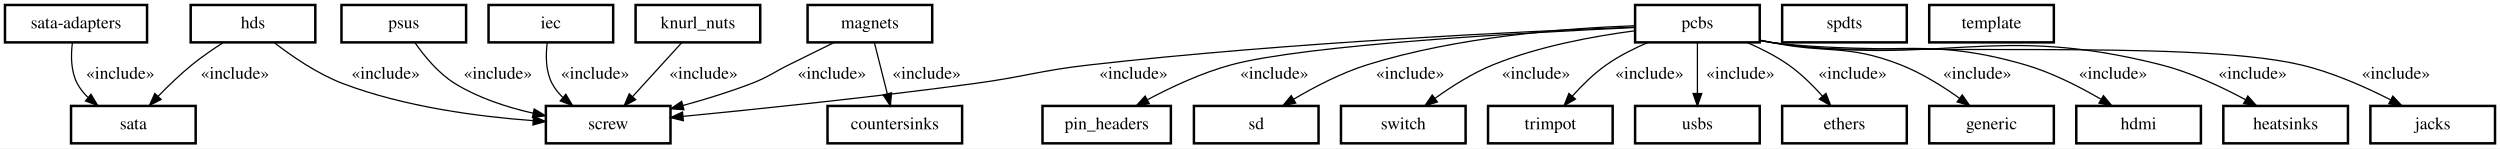
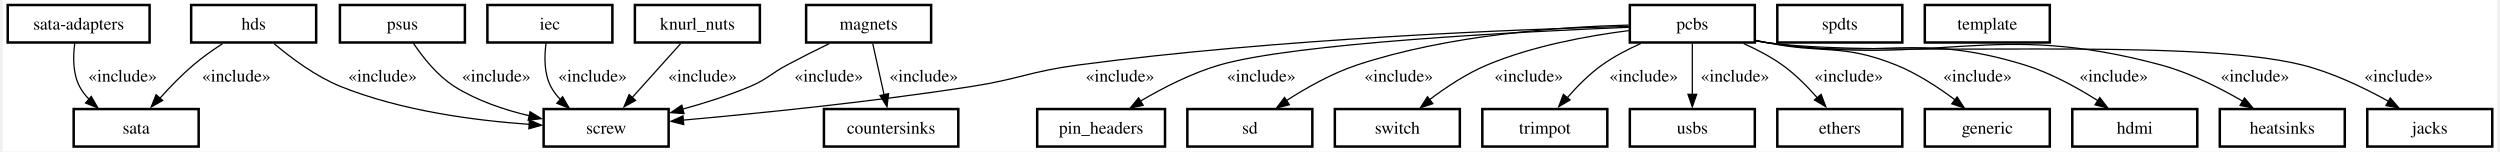
- <svg xmlns="http://www.w3.org/2000/svg" width="2006pt" height="119pt" viewBox="0.00 0.00 2006.00 119.00">
-   <g id="graph0" class="graph" transform="scale(1 1) rotate(0) translate(4 115)">
-     <polygon fill="white" stroke="transparent" points="-4,4 -4,-115 2002,-115 2002,4 -4,4" />
+ <svg xmlns="http://www.w3.org/2000/svg" width="1996pt" height="121pt" viewBox="0.00 0.00 1995.75 121.25">
+   <g id="graph0" class="graph" transform="scale(1 1) rotate(0) translate(4 117.25)">
+     <polygon fill="white" stroke="none" points="-4,4 -4,-117.25 1991.75,-117.25 1991.75,4 -4,4" />
    <g id="node1" class="node">
-       <polygon fill="white" stroke="black" stroke-width="2" points="768,-30 660,-30 660,0 768,0 768,-30" />
-       <text text-anchor="middle" x="714" y="-11.3" font-family="Times,serif" font-size="14.00">countersinks</text>
+       <polygon fill="white" stroke="black" stroke-width="2" points="760.5,-30 653,-30 653,0 760.5,0 760.5,-30" />
+       <text text-anchor="middle" x="706.75" y="-10.33" font-family="Times,serif" font-size="14.00">countersinks</text>
    </g>
    <g id="node2" class="node">
-       <polygon fill="white" stroke="black" stroke-width="2" points="1526,-30 1426,-30 1426,0 1526,0 1526,-30" />
-       <text text-anchor="middle" x="1476" y="-11.3" font-family="Times,serif" font-size="14.00">ethers</text>
+       <polygon fill="white" stroke="black" stroke-width="2" points="1515.75,-30 1415.75,-30 1415.75,0 1515.75,0 1515.75,-30" />
+       <text text-anchor="middle" x="1465.75" y="-10.33" font-family="Times,serif" font-size="14.00">ethers</text>
    </g>
    <g id="node3" class="node">
-       <polygon fill="white" stroke="black" stroke-width="2" points="1644,-30 1544,-30 1544,0 1644,0 1644,-30" />
-       <text text-anchor="middle" x="1594" y="-11.3" font-family="Times,serif" font-size="14.00">generic</text>
+       <polygon fill="white" stroke="black" stroke-width="2" points="1633.75,-30 1533.75,-30 1533.75,0 1633.75,0 1633.75,-30" />
+       <text text-anchor="middle" x="1583.75" y="-10.33" font-family="Times,serif" font-size="14.00">generic</text>
    </g>
    <g id="node4" class="node">
-       <polygon fill="white" stroke="black" stroke-width="2" points="1762,-30 1662,-30 1662,0 1762,0 1762,-30" />
-       <text text-anchor="middle" x="1712" y="-11.3" font-family="Times,serif" font-size="14.00">hdmi</text>
+       <polygon fill="white" stroke="black" stroke-width="2" points="1751.75,-30 1651.75,-30 1651.75,0 1751.75,0 1751.75,-30" />
+       <text text-anchor="middle" x="1701.75" y="-10.33" font-family="Times,serif" font-size="14.00">hdmi</text>
    </g>
    <g id="node5" class="node">
-       <polygon fill="white" stroke="black" stroke-width="2" points="249,-111 149,-111 149,-81 249,-81 249,-111" />
-       <text text-anchor="middle" x="199" y="-92.3" font-family="Times,serif" font-size="14.00">hds</text>
+       <polygon fill="white" stroke="black" stroke-width="2" points="246.75,-113.25 146.75,-113.25 146.75,-83.25 246.75,-83.25 246.75,-113.25" />
+       <text text-anchor="middle" x="196.75" y="-93.58" font-family="Times,serif" font-size="14.00">hds</text>
    </g>
    <g id="node15" class="node">
-       <polygon fill="white" stroke="black" stroke-width="2" points="153,-30 53,-30 53,0 153,0 153,-30" />
-       <text text-anchor="middle" x="103" y="-11.3" font-family="Times,serif" font-size="14.00">sata</text>
+       <polygon fill="white" stroke="black" stroke-width="2" points="152.75,-30 52.75,-30 52.75,0 152.75,0 152.75,-30" />
+       <text text-anchor="middle" x="102.75" y="-10.33" font-family="Times,serif" font-size="14.00">sata</text>
    </g>
    <g id="edge1" class="edge">
-       <path fill="none" stroke="black" d="M175.38,-80.97C167.09,-75.69 157.89,-69.4 150,-63 140.53,-55.31 130.88,-45.97 122.8,-37.64" />
-       <polygon fill="black" stroke="black" points="125.3,-35.19 115.87,-30.35 120.22,-40.01 125.3,-35.19" />
-       <text text-anchor="middle" x="184.5" y="-51.8" font-family="Times,serif" font-size="14.00">«include»</text>
+       <path fill="none" stroke="black" d="M171.89,-82.37C164.12,-77.3 155.7,-71.37 148.5,-65.25 139.16,-57.32 129.78,-47.61 121.97,-38.91" />
+       <polygon fill="black" stroke="black" points="123.97,-36.88 114.75,-31.66 118.7,-41.49 123.97,-36.88" />
+       <text text-anchor="middle" x="182.88" y="-51.95" font-family="Times,serif" font-size="14.00">«include»</text>
    </g>
    <g id="node16" class="node">
-       <polygon fill="white" stroke="black" stroke-width="2" points="534,-30 434,-30 434,0 534,0 534,-30" />
-       <text text-anchor="middle" x="484" y="-11.3" font-family="Times,serif" font-size="14.00">screw</text>
+       <polygon fill="white" stroke="black" stroke-width="2" points="528.75,-30 428.75,-30 428.75,0 528.75,0 528.75,-30" />
+       <text text-anchor="middle" x="478.75" y="-10.33" font-family="Times,serif" font-size="14.00">screw</text>
    </g>
    <g id="edge2" class="edge">
-       <path fill="none" stroke="black" d="M215.89,-80.94C229.8,-70.14 250.49,-55.81 271,-48 320.34,-29.22 380.04,-21.42 423.67,-18.2" />
-       <polygon fill="black" stroke="black" points="424.1,-21.68 433.84,-17.51 423.62,-14.7 424.1,-21.68" />
-       <text text-anchor="middle" x="305.5" y="-51.8" font-family="Times,serif" font-size="14.00">«include»</text>
+       <path fill="none" stroke="black" d="M213.19,-82.26C226.56,-70.96 246.42,-56.07 266.5,-48 314.95,-28.52 373.95,-20.78 417.44,-17.76" />
+       <polygon fill="black" stroke="black" points="417.38,-21.21 427.14,-17.09 416.95,-14.22 417.38,-21.21" />
+       <text text-anchor="middle" x="299.88" y="-51.95" font-family="Times,serif" font-size="14.00">«include»</text>
    </g>
    <g id="node6" class="node">
-       <polygon fill="white" stroke="black" stroke-width="2" points="1880,-30 1780,-30 1780,0 1880,0 1880,-30" />
-       <text text-anchor="middle" x="1830" y="-11.3" font-family="Times,serif" font-size="14.00">heatsinks</text>
+       <polygon fill="white" stroke="black" stroke-width="2" points="1869.75,-30 1769.75,-30 1769.75,0 1869.75,0 1869.75,-30" />
+       <text text-anchor="middle" x="1819.75" y="-10.33" font-family="Times,serif" font-size="14.00">heatsinks</text>
    </g>
    <g id="node7" class="node">
-       <polygon fill="white" stroke="black" stroke-width="2" points="488,-111 388,-111 388,-81 488,-81 488,-111" />
-       <text text-anchor="middle" x="438" y="-92.3" font-family="Times,serif" font-size="14.00">iec</text>
+       <polygon fill="white" stroke="black" stroke-width="2" points="483.75,-113.25 383.75,-113.25 383.75,-83.25 483.75,-83.25 483.75,-113.25" />
+       <text text-anchor="middle" x="433.75" y="-93.58" font-family="Times,serif" font-size="14.00">iec</text>
    </g>
    <g id="edge3" class="edge">
-       <path fill="none" stroke="black" d="M435.08,-80.59C433.85,-70.83 433.73,-57.95 439,-48 441.18,-43.89 444.15,-40.18 447.53,-36.88" />
-       <polygon fill="black" stroke="black" points="450.01,-39.37 455.46,-30.29 445.53,-33.99 450.01,-39.37" />
-       <text text-anchor="middle" x="473.5" y="-51.8" font-family="Times,serif" font-size="14.00">«include»</text>
+       <path fill="none" stroke="black" d="M430.67,-82.62C429.27,-72.35 428.97,-58.62 434.5,-48 436.46,-44.23 439.1,-40.8 442.1,-37.7" />
+       <polygon fill="black" stroke="black" points="443.92,-39.89 449.19,-30.7 439.34,-34.6 443.92,-39.89" />
+       <text text-anchor="middle" x="467.88" y="-51.95" font-family="Times,serif" font-size="14.00">«include»</text>
    </g>
    <g id="node8" class="node">
-       <polygon fill="white" stroke="black" stroke-width="2" points="1998,-30 1898,-30 1898,0 1998,0 1998,-30" />
-       <text text-anchor="middle" x="1948" y="-11.3" font-family="Times,serif" font-size="14.00">jacks</text>
+       <polygon fill="white" stroke="black" stroke-width="2" points="1987.75,-30 1887.75,-30 1887.75,0 1987.75,0 1987.75,-30" />
+       <text text-anchor="middle" x="1937.75" y="-10.33" font-family="Times,serif" font-size="14.00">jacks</text>
    </g>
    <g id="node9" class="node">
-       <polygon fill="white" stroke="black" stroke-width="2" points="606,-111 506,-111 506,-81 606,-81 606,-111" />
-       <text text-anchor="middle" x="556" y="-92.3" font-family="Times,serif" font-size="14.00">knurl_nuts</text>
+       <polygon fill="white" stroke="black" stroke-width="2" points="601.75,-113.25 501.75,-113.25 501.75,-83.25 601.75,-83.25 601.75,-113.25" />
+       <text text-anchor="middle" x="551.75" y="-93.58" font-family="Times,serif" font-size="14.00">knurl_nuts</text>
    </g>
    <g id="edge4" class="edge">
-       <path fill="none" stroke="black" d="M543.13,-80.88C532.17,-68.86 516.26,-51.4 503.7,-37.62" />
-       <polygon fill="black" stroke="black" points="506.08,-35.03 496.76,-30 500.91,-39.75 506.08,-35.03" />
-       <text text-anchor="middle" x="560.5" y="-51.8" font-family="Times,serif" font-size="14.00">«include»</text>
+       <path fill="none" stroke="black" d="M538.36,-82.35C527.45,-70.21 511.87,-52.86 499.37,-38.95" />
+       <polygon fill="black" stroke="black" points="502.34,-36.91 493.05,-31.81 497.13,-41.59 502.34,-36.91" />
+       <text text-anchor="middle" x="555.88" y="-51.95" font-family="Times,serif" font-size="14.00">«include»</text>
    </g>
    <g id="node10" class="node">
-       <polygon fill="white" stroke="black" stroke-width="2" points="744,-111 644,-111 644,-81 744,-81 744,-111" />
-       <text text-anchor="middle" x="694" y="-92.3" font-family="Times,serif" font-size="14.00">magnets</text>
+       <polygon fill="white" stroke="black" stroke-width="2" points="738.75,-113.25 638.75,-113.25 638.75,-83.25 738.75,-83.25 738.75,-113.25" />
+       <text text-anchor="middle" x="688.75" y="-93.58" font-family="Times,serif" font-size="14.00">magnets</text>
    </g>
    <g id="edge5" class="edge">
-       <path fill="none" stroke="black" d="M697.58,-80.88C700.45,-69.53 704.55,-53.34 707.93,-39.97" />
-       <polygon fill="black" stroke="black" points="711.39,-40.55 710.46,-30 704.61,-38.84 711.39,-40.55" />
-       <text text-anchor="middle" x="739.5" y="-51.8" font-family="Times,serif" font-size="14.00">«include»</text>
+       <path fill="none" stroke="black" d="M692.05,-82.35C694.59,-70.89 698.15,-54.81 701.14,-41.34" />
+       <polygon fill="black" stroke="black" points="704.72,-42.33 703.47,-31.81 697.89,-40.81 704.72,-42.33" />
+       <text text-anchor="middle" x="732.88" y="-51.95" font-family="Times,serif" font-size="14.00">«include»</text>
    </g>
    <g id="edge6" class="edge">
-       <path fill="none" stroke="black" d="M665.18,-80.86C653.89,-75.31 640.83,-68.87 629,-63 615.65,-56.37 612.91,-53.36 599,-48 581.46,-41.25 561.91,-35.26 543.98,-30.35" />
-       <polygon fill="black" stroke="black" points="544.77,-26.94 534.21,-27.73 542.96,-33.7 544.77,-26.94" />
-       <text text-anchor="middle" x="663.5" y="-51.8" font-family="Times,serif" font-size="14.00">«include»</text>
+       <path fill="none" stroke="black" d="M657.33,-82.39C646.52,-77.13 634.41,-71.08 623.5,-65.25 610.02,-58.05 607.84,-53.93 593.75,-48 576.67,-40.81 557.48,-34.74 539.75,-29.88" />
+       <polygon fill="black" stroke="black" points="541.07,-26.34 530.5,-27.16 539.27,-33.11 541.07,-26.34" />
+       <text text-anchor="middle" x="656.88" y="-51.95" font-family="Times,serif" font-size="14.00">«include»</text>
    </g>
    <g id="node11" class="node">
-       <polygon fill="white" stroke="black" stroke-width="2" points="1408,-111 1308,-111 1308,-81 1408,-81 1408,-111" />
-       <text text-anchor="middle" x="1358" y="-92.3" font-family="Times,serif" font-size="14.00">pcbs</text>
+       <polygon fill="white" stroke="black" stroke-width="2" points="1397.75,-113.25 1297.75,-113.25 1297.75,-83.25 1397.75,-83.25 1397.75,-113.25" />
+       <text text-anchor="middle" x="1347.75" y="-93.58" font-family="Times,serif" font-size="14.00">pcbs</text>
    </g>
    <g id="edge7" class="edge">
-       <path fill="none" stroke="black" d="M1397.78,-80.92C1409.01,-76.07 1420.91,-70.06 1431,-63 1441.07,-55.96 1450.7,-46.43 1458.45,-37.78" />
-       <polygon fill="black" stroke="black" points="1461.12,-40.05 1465,-30.19 1455.82,-35.48 1461.12,-40.05" />
-       <text text-anchor="middle" x="1482.5" y="-51.8" font-family="Times,serif" font-size="14.00">«include»</text>
+       <path fill="none" stroke="black" d="M1388.91,-82.35C1399.42,-77.65 1410.39,-71.92 1419.75,-65.25 1430.01,-57.95 1439.77,-48.08 1447.64,-39.1" />
+       <polygon fill="black" stroke="black" points="1450.8,-41.77 1454.56,-31.87 1445.44,-37.27 1450.8,-41.77" />
+       <text text-anchor="middle" x="1472.88" y="-51.95" font-family="Times,serif" font-size="14.00">«include»</text>
    </g>
    <g id="edge8" class="edge">
-       <path fill="none" stroke="black" d="M1408.17,-82.87C1411.15,-82.22 1414.11,-81.59 1417,-81 1462.95,-71.58 1477.29,-80.04 1521,-63 1537.82,-56.44 1554.88,-45.73 1568.27,-36.19" />
-       <polygon fill="black" stroke="black" points="1570.52,-38.89 1576.51,-30.15 1566.37,-33.25 1570.52,-38.89" />
-       <text text-anchor="middle" x="1582.5" y="-51.8" font-family="Times,serif" font-size="14.00">«include»</text>
+       <path fill="none" stroke="black" d="M1398.55,-84.98C1401.32,-84.38 1404.07,-83.8 1406.75,-83.25 1452.7,-73.83 1467.23,-82.76 1510.75,-65.25 1527.58,-58.48 1544.48,-47.41 1557.78,-37.48" />
+       <polygon fill="black" stroke="black" points="1559.59,-39.73 1565.37,-30.85 1555.31,-34.19 1559.59,-39.73" />
+       <text text-anchor="middle" x="1575.88" y="-51.95" font-family="Times,serif" font-size="14.00">«include»</text>
    </g>
    <g id="edge9" class="edge">
-       <path fill="none" stroke="black" d="M1408.11,-82.59C1411.11,-82.01 1414.09,-81.47 1417,-81 1506.85,-66.45 1533.59,-88.36 1621,-63 1642.33,-56.81 1664.5,-45.48 1681.62,-35.49" />
-       <polygon fill="black" stroke="black" points="1683.8,-38.27 1690.57,-30.12 1680.2,-32.26 1683.8,-38.27" />
-       <text text-anchor="middle" x="1691.5" y="-51.8" font-family="Times,serif" font-size="14.00">«include»</text>
+       <path fill="none" stroke="black" d="M1398.5,-84.71C1401.29,-84.18 1404.05,-83.69 1406.75,-83.25 1497.92,-68.55 1525.49,-92.41 1613.75,-65.25 1634.45,-58.88 1655.7,-47.16 1672.13,-36.76" />
+       <polygon fill="black" stroke="black" points="1673.74,-39.23 1680.2,-30.83 1669.92,-33.37 1673.74,-39.23" />
+       <text text-anchor="middle" x="1684.88" y="-51.95" font-family="Times,serif" font-size="14.00">«include»</text>
    </g>
    <g id="edge10" class="edge">
-       <path fill="none" stroke="black" d="M1408.1,-82.48C1411.1,-81.93 1414.08,-81.43 1417,-81 1554.87,-60.84 1594.94,-97.26 1730,-63 1753.81,-56.96 1778.82,-45.2 1797.87,-34.96" />
-       <polygon fill="black" stroke="black" points="1799.65,-37.98 1806.71,-30.09 1796.27,-31.85 1799.65,-37.98" />
-       <text text-anchor="middle" x="1803.5" y="-51.8" font-family="Times,serif" font-size="14.00">«include»</text>
+       <path fill="none" stroke="black" d="M1398.49,-84.61C1401.27,-84.1 1404.04,-83.65 1406.75,-83.25 1545.95,-62.93 1586.93,-101.87 1722.75,-65.25 1745.78,-59.04 1769.7,-46.97 1788.02,-36.33" />
+       <polygon fill="black" stroke="black" points="1789.53,-38.91 1796.32,-30.78 1785.94,-32.9 1789.53,-38.91" />
+       <text text-anchor="middle" x="1797.88" y="-51.95" font-family="Times,serif" font-size="14.00">«include»</text>
    </g>
    <g id="edge11" class="edge">
-       <path fill="none" stroke="black" d="M1408.09,-82.43C1411.09,-81.89 1414.08,-81.4 1417,-81 1510.63,-68.03 1749.96,-84.54 1842,-63 1867.21,-57.1 1893.85,-45.26 1914.11,-34.95" />
-       <polygon fill="black" stroke="black" points="1915.99,-37.92 1923.23,-30.19 1912.75,-31.71 1915.99,-37.92" />
-       <text text-anchor="middle" x="1918.5" y="-51.8" font-family="Times,serif" font-size="14.00">«include»</text>
+       <path fill="none" stroke="black" d="M1398.48,-84.56C1401.27,-84.07 1404.04,-83.63 1406.75,-83.25 1501.27,-70.18 1743.2,-88.48 1835.75,-65.25 1859.95,-59.18 1885.22,-47.03 1904.55,-36.31" />
+       <polygon fill="black" stroke="black" points="1906.13,-38.87 1913.08,-30.88 1902.66,-32.79 1906.13,-38.87" />
+       <text text-anchor="middle" x="1912.88" y="-51.95" font-family="Times,serif" font-size="14.00">«include»</text>
    </g>
    <g id="node12" class="node">
-       <polygon fill="white" stroke="black" stroke-width="2" points="935.5,-30 832.5,-30 832.5,0 935.5,0 935.5,-30" />
-       <text text-anchor="middle" x="884" y="-11.3" font-family="Times,serif" font-size="14.00">pin_headers</text>
+       <polygon fill="white" stroke="black" stroke-width="2" points="925.88,-30 823.62,-30 823.62,0 925.88,0 925.88,-30" />
+       <text text-anchor="middle" x="874.75" y="-10.33" font-family="Times,serif" font-size="14.00">pin_headers</text>
    </g>
    <g id="edge12" class="edge">
-       <path fill="none" stroke="black" d="M1307.82,-92.9C1220.38,-88.88 1043.71,-79.04 984,-63 960.44,-56.67 935.6,-45.03 916.58,-34.92" />
-       <polygon fill="black" stroke="black" points="918.19,-31.81 907.74,-30.11 914.85,-37.96 918.19,-31.81" />
-       <text text-anchor="middle" x="1018.5" y="-51.8" font-family="Times,serif" font-size="14.00">«include»</text>
+       <path fill="none" stroke="black" d="M1296.93,-95.42C1208.39,-91.83 1029.56,-82.64 969.5,-65.25 947.26,-58.81 924.17,-46.93 906.36,-36.46" />
+       <polygon fill="black" stroke="black" points="908.41,-33 898.04,-30.83 904.79,-38.99 908.41,-33" />
+       <text text-anchor="middle" x="1002.88" y="-51.95" font-family="Times,serif" font-size="14.00">«include»</text>
    </g>
    <g id="edge13" class="edge">
-       <path fill="none" stroke="black" d="M1307.73,-93.26C1219.23,-89.85 1029.91,-81 871,-63 829.4,-58.29 819.49,-53.6 778,-48 697.19,-37.09 603.5,-27.4 544.01,-21.62" />
-       <polygon fill="black" stroke="black" points="544.32,-18.13 534.03,-20.65 543.65,-25.1 544.32,-18.13" />
-       <text text-anchor="middle" x="905.5" y="-51.8" font-family="Times,serif" font-size="14.00">«include»</text>
+       <path fill="none" stroke="black" d="M1296.97,-96.17C1207.57,-93.78 1016.42,-86.45 856.5,-65.25 817.96,-60.14 809.17,-53.96 770.75,-48 691.52,-35.71 599.48,-26.45 540.24,-21.13" />
+       <polygon fill="black" stroke="black" points="540.84,-17.58 530.57,-20.18 540.22,-24.55 540.84,-17.58" />
+       <text text-anchor="middle" x="889.88" y="-51.95" font-family="Times,serif" font-size="14.00">«include»</text>
    </g>
    <g id="node17" class="node">
-       <polygon fill="white" stroke="black" stroke-width="2" points="1054,-30 954,-30 954,0 1054,0 1054,-30" />
-       <text text-anchor="middle" x="1004" y="-11.3" font-family="Times,serif" font-size="14.00">sd</text>
+       <polygon fill="white" stroke="black" stroke-width="2" points="1043.75,-30 943.75,-30 943.75,0 1043.75,0 1043.75,-30" />
+       <text text-anchor="middle" x="993.75" y="-10.33" font-family="Times,serif" font-size="14.00">sd</text>
    </g>
    <g id="edge14" class="edge">
-       <path fill="none" stroke="black" d="M1307.53,-94.34C1253.35,-92.39 1165.32,-85.61 1093,-63 1072.31,-56.53 1050.78,-45.3 1034.08,-35.44" />
-       <polygon fill="black" stroke="black" points="1035.7,-32.33 1025.33,-30.14 1032.07,-38.31 1035.7,-32.33" />
-       <text text-anchor="middle" x="1127.5" y="-51.8" font-family="Times,serif" font-size="14.00">«include»</text>
+       <path fill="none" stroke="black" d="M1296.75,-97.19C1241.79,-95.76 1152.4,-89.41 1079.5,-65.25 1059.47,-58.61 1038.92,-47 1022.95,-36.72" />
+       <polygon fill="black" stroke="black" points="1025.39,-33.47 1015.12,-30.86 1021.52,-39.31 1025.39,-33.47" />
+       <text text-anchor="middle" x="1112.88" y="-51.95" font-family="Times,serif" font-size="14.00">«include»</text>
    </g>
    <g id="node19" class="node">
-       <polygon fill="white" stroke="black" stroke-width="2" points="1172,-30 1072,-30 1072,0 1172,0 1172,-30" />
-       <text text-anchor="middle" x="1122" y="-11.3" font-family="Times,serif" font-size="14.00">switch</text>
+       <polygon fill="white" stroke="black" stroke-width="2" points="1161.75,-30 1061.75,-30 1061.75,0 1161.75,0 1161.75,-30" />
+       <text text-anchor="middle" x="1111.75" y="-10.33" font-family="Times,serif" font-size="14.00">switch</text>
    </g>
    <g id="edge15" class="edge">
-       <path fill="none" stroke="black" d="M1307.78,-90.28C1274.56,-85.94 1230.56,-77.84 1194,-63 1177.43,-56.28 1160.61,-45.56 1147.39,-36.05" />
-       <polygon fill="black" stroke="black" points="1149.39,-33.18 1139.27,-30.04 1145.22,-38.8 1149.39,-33.18" />
-       <text text-anchor="middle" x="1228.5" y="-51.8" font-family="Times,serif" font-size="14.00">«include»</text>
+       <path fill="none" stroke="black" d="M1296.97,-92.77C1263.69,-88.54 1219.8,-80.47 1183.5,-65.25 1167.08,-58.37 1150.58,-47.39 1137.55,-37.54" />
+       <polygon fill="black" stroke="black" points="1140.16,-34.36 1130.12,-30.97 1135.86,-39.88 1140.16,-34.36" />
+       <text text-anchor="middle" x="1216.88" y="-51.95" font-family="Times,serif" font-size="14.00">«include»</text>
    </g>
    <g id="node21" class="node">
-       <polygon fill="white" stroke="black" stroke-width="2" points="1290,-30 1190,-30 1190,0 1290,0 1290,-30" />
-       <text text-anchor="middle" x="1240" y="-11.3" font-family="Times,serif" font-size="14.00">trimpot</text>
+       <polygon fill="white" stroke="black" stroke-width="2" points="1279.75,-30 1179.75,-30 1179.75,0 1279.75,0 1279.75,-30" />
+       <text text-anchor="middle" x="1229.75" y="-10.33" font-family="Times,serif" font-size="14.00">trimpot</text>
    </g>
    <g id="edge16" class="edge">
-       <path fill="none" stroke="black" d="M1318.22,-80.92C1306.99,-76.07 1295.09,-70.06 1285,-63 1274.93,-55.96 1265.3,-46.43 1257.55,-37.78" />
-       <polygon fill="black" stroke="black" points="1260.18,-35.48 1251,-30.19 1254.88,-40.05 1260.18,-35.48" />
-       <text text-anchor="middle" x="1319.5" y="-51.8" font-family="Times,serif" font-size="14.00">«include»</text>
+       <path fill="none" stroke="black" d="M1306.44,-82.39C1295.89,-77.69 1284.88,-71.94 1275.5,-65.25 1265.28,-57.96 1255.56,-48.09 1247.74,-39.11" />
+       <polygon fill="black" stroke="black" points="1249.96,-37.31 1240.86,-31.88 1244.59,-41.79 1249.96,-37.31" />
+       <text text-anchor="middle" x="1308.88" y="-51.95" font-family="Times,serif" font-size="14.00">«include»</text>
    </g>
    <g id="node22" class="node">
-       <polygon fill="white" stroke="black" stroke-width="2" points="1408,-30 1308,-30 1308,0 1408,0 1408,-30" />
-       <text text-anchor="middle" x="1358" y="-11.3" font-family="Times,serif" font-size="14.00">usbs</text>
+       <polygon fill="white" stroke="black" stroke-width="2" points="1397.75,-30 1297.75,-30 1297.75,0 1397.75,0 1397.75,-30" />
+       <text text-anchor="middle" x="1347.75" y="-10.33" font-family="Times,serif" font-size="14.00">usbs</text>
    </g>
    <g id="edge17" class="edge">
-       <path fill="none" stroke="black" d="M1358,-80.88C1358,-69.64 1358,-53.66 1358,-40.37" />
-       <polygon fill="black" stroke="black" points="1361.5,-40 1358,-30 1354.5,-40 1361.5,-40" />
-       <text text-anchor="middle" x="1392.5" y="-51.8" font-family="Times,serif" font-size="14.00">«include»</text>
+       <path fill="none" stroke="black" d="M1347.75,-82.35C1347.75,-71.01 1347.75,-55.13 1347.75,-41.75" />
+       <polygon fill="black" stroke="black" points="1351.25,-41.81 1347.75,-31.81 1344.25,-41.81 1351.25,-41.81" />
+       <text text-anchor="middle" x="1381.88" y="-51.95" font-family="Times,serif" font-size="14.00">«include»</text>
    </g>
    <g id="node13" class="node">
-       <polygon fill="white" stroke="black" stroke-width="2" points="370,-111 270,-111 270,-81 370,-81 370,-111" />
-       <text text-anchor="middle" x="320" y="-92.3" font-family="Times,serif" font-size="14.00">psus</text>
+       <polygon fill="white" stroke="black" stroke-width="2" points="365.75,-113.25 265.75,-113.25 265.75,-83.25 365.75,-83.25 365.75,-113.25" />
+       <text text-anchor="middle" x="315.75" y="-93.58" font-family="Times,serif" font-size="14.00">psus</text>
    </g>
    <g id="edge18" class="edge">
-       <path fill="none" stroke="black" d="M329.06,-80.59C336.42,-70.05 347.74,-56.2 361,-48 379.87,-36.33 402.9,-28.88 423.91,-24.15" />
-       <polygon fill="black" stroke="black" points="424.64,-27.58 433.71,-22.1 423.2,-20.72 424.64,-27.58" />
-       <text text-anchor="middle" x="395.5" y="-51.8" font-family="Times,serif" font-size="14.00">«include»</text>
+       <path fill="none" stroke="black" d="M324.58,-82.62C332.03,-71.52 343.66,-56.73 357.5,-48 375.37,-36.73 397.12,-29.4 417.24,-24.65" />
+       <polygon fill="black" stroke="black" points="417.87,-27.88 426.89,-22.33 416.38,-21.04 417.87,-27.88" />
+       <text text-anchor="middle" x="390.88" y="-51.95" font-family="Times,serif" font-size="14.00">«include»</text>
    </g>
    <g id="node14" class="node">
-       <polygon fill="white" stroke="black" stroke-width="2" points="114,-111 0,-111 0,-81 114,-81 114,-111" />
-       <text text-anchor="middle" x="57" y="-92.3" font-family="Times,serif" font-size="14.00">sata-adapters</text>
+       <polygon fill="white" stroke="black" stroke-width="2" points="113.5,-113.25 0,-113.25 0,-83.25 113.5,-83.25 113.5,-113.25" />
+       <text text-anchor="middle" x="56.75" y="-93.58" font-family="Times,serif" font-size="14.00">sata-adapters</text>
    </g>
    <g id="edge19" class="edge">
-       <path fill="none" stroke="black" d="M54.08,-80.59C52.85,-70.83 52.73,-57.95 58,-48 60.18,-43.89 63.15,-40.18 66.53,-36.88" />
-       <polygon fill="black" stroke="black" points="69.01,-39.37 74.46,-30.29 64.53,-33.99 69.01,-39.37" />
-       <text text-anchor="middle" x="92.5" y="-51.8" font-family="Times,serif" font-size="14.00">«include»</text>
+       <path fill="none" stroke="black" d="M53.63,-82.6C52.22,-72.33 51.92,-58.59 57.5,-48 59.41,-44.38 61.93,-41.08 64.81,-38.1" />
+       <polygon fill="black" stroke="black" points="66.82,-40.12 72.09,-30.92 62.24,-34.83 66.82,-40.12" />
+       <text text-anchor="middle" x="91.88" y="-51.95" font-family="Times,serif" font-size="14.00">«include»</text>
    </g>
    <g id="node18" class="node">
-       <polygon fill="white" stroke="black" stroke-width="2" points="1526,-111 1426,-111 1426,-81 1526,-81 1526,-111" />
-       <text text-anchor="middle" x="1476" y="-92.3" font-family="Times,serif" font-size="14.00">spdts</text>
+       <polygon fill="white" stroke="black" stroke-width="2" points="1515.75,-113.25 1415.75,-113.25 1415.75,-83.25 1515.75,-83.25 1515.75,-113.25" />
+       <text text-anchor="middle" x="1465.75" y="-93.58" font-family="Times,serif" font-size="14.00">spdts</text>
    </g>
    <g id="node20" class="node">
-       <polygon fill="white" stroke="black" stroke-width="2" points="1644,-111 1544,-111 1544,-81 1644,-81 1644,-111" />
-       <text text-anchor="middle" x="1594" y="-92.3" font-family="Times,serif" font-size="14.00">template</text>
+       <polygon fill="white" stroke="black" stroke-width="2" points="1633.75,-113.25 1533.75,-113.25 1533.75,-83.25 1633.75,-83.25 1633.75,-113.25" />
+       <text text-anchor="middle" x="1583.75" y="-93.58" font-family="Times,serif" font-size="14.00">template</text>
    </g>
  </g>
</svg>
